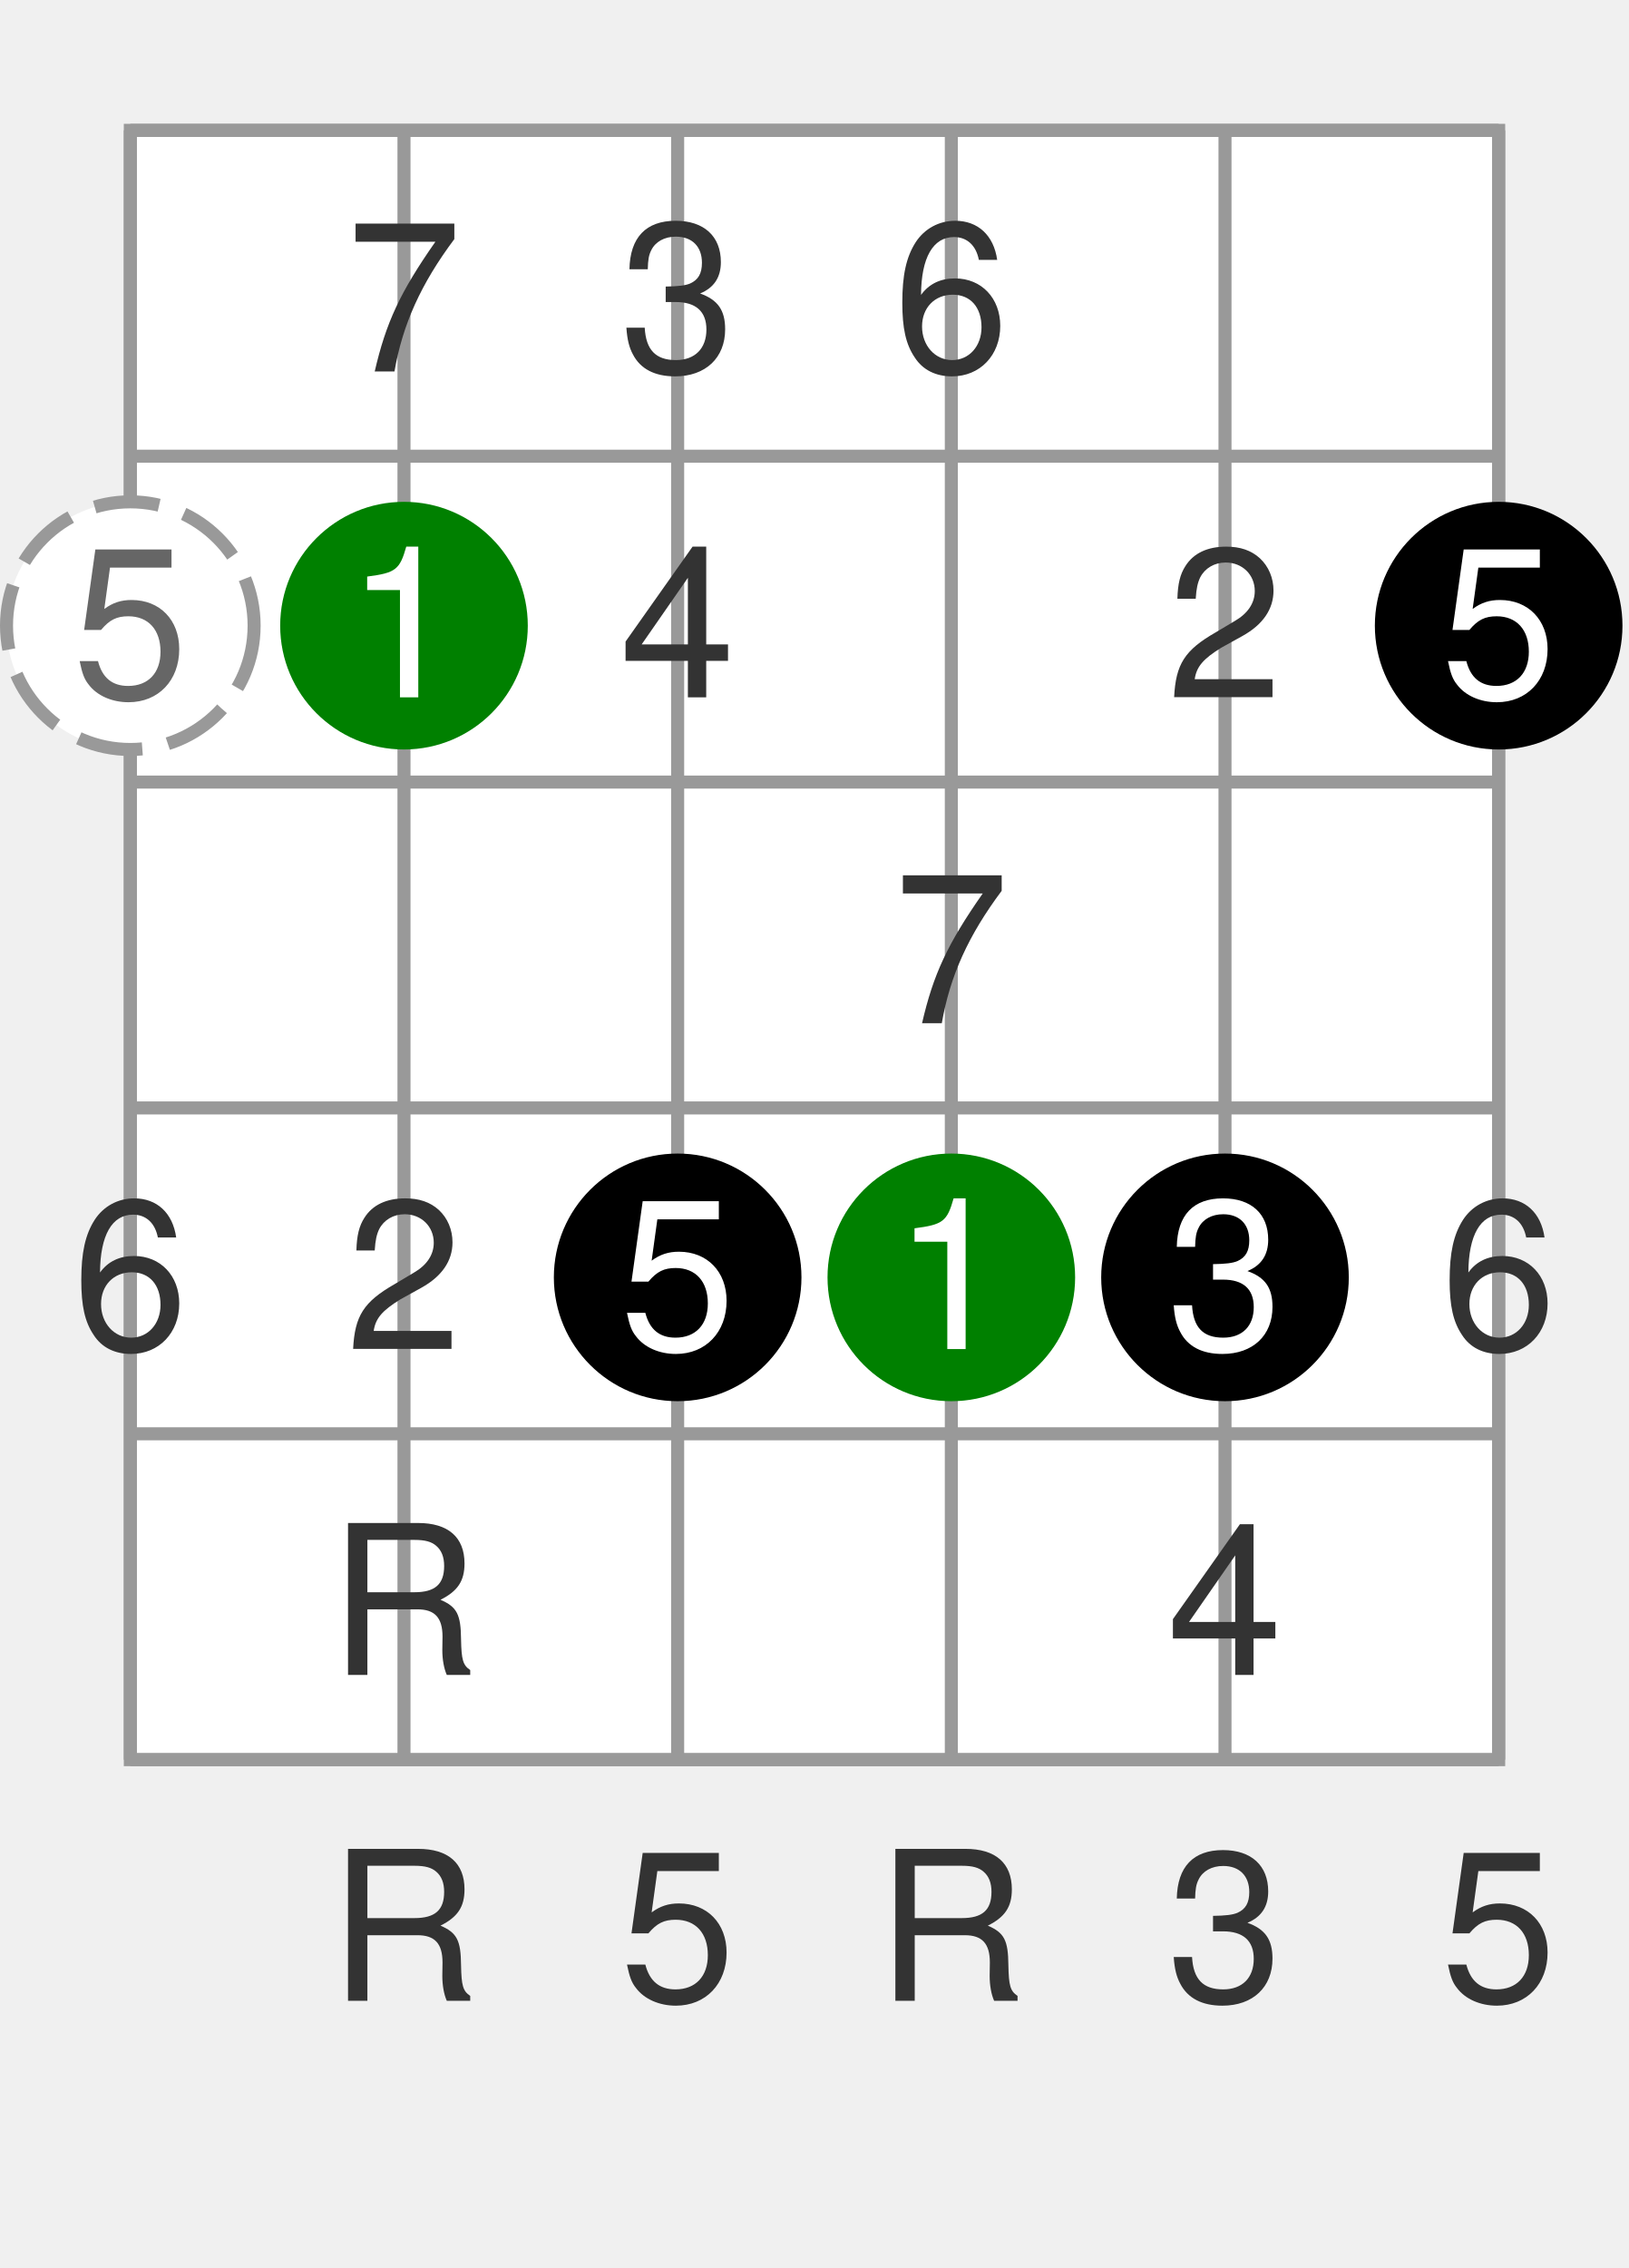
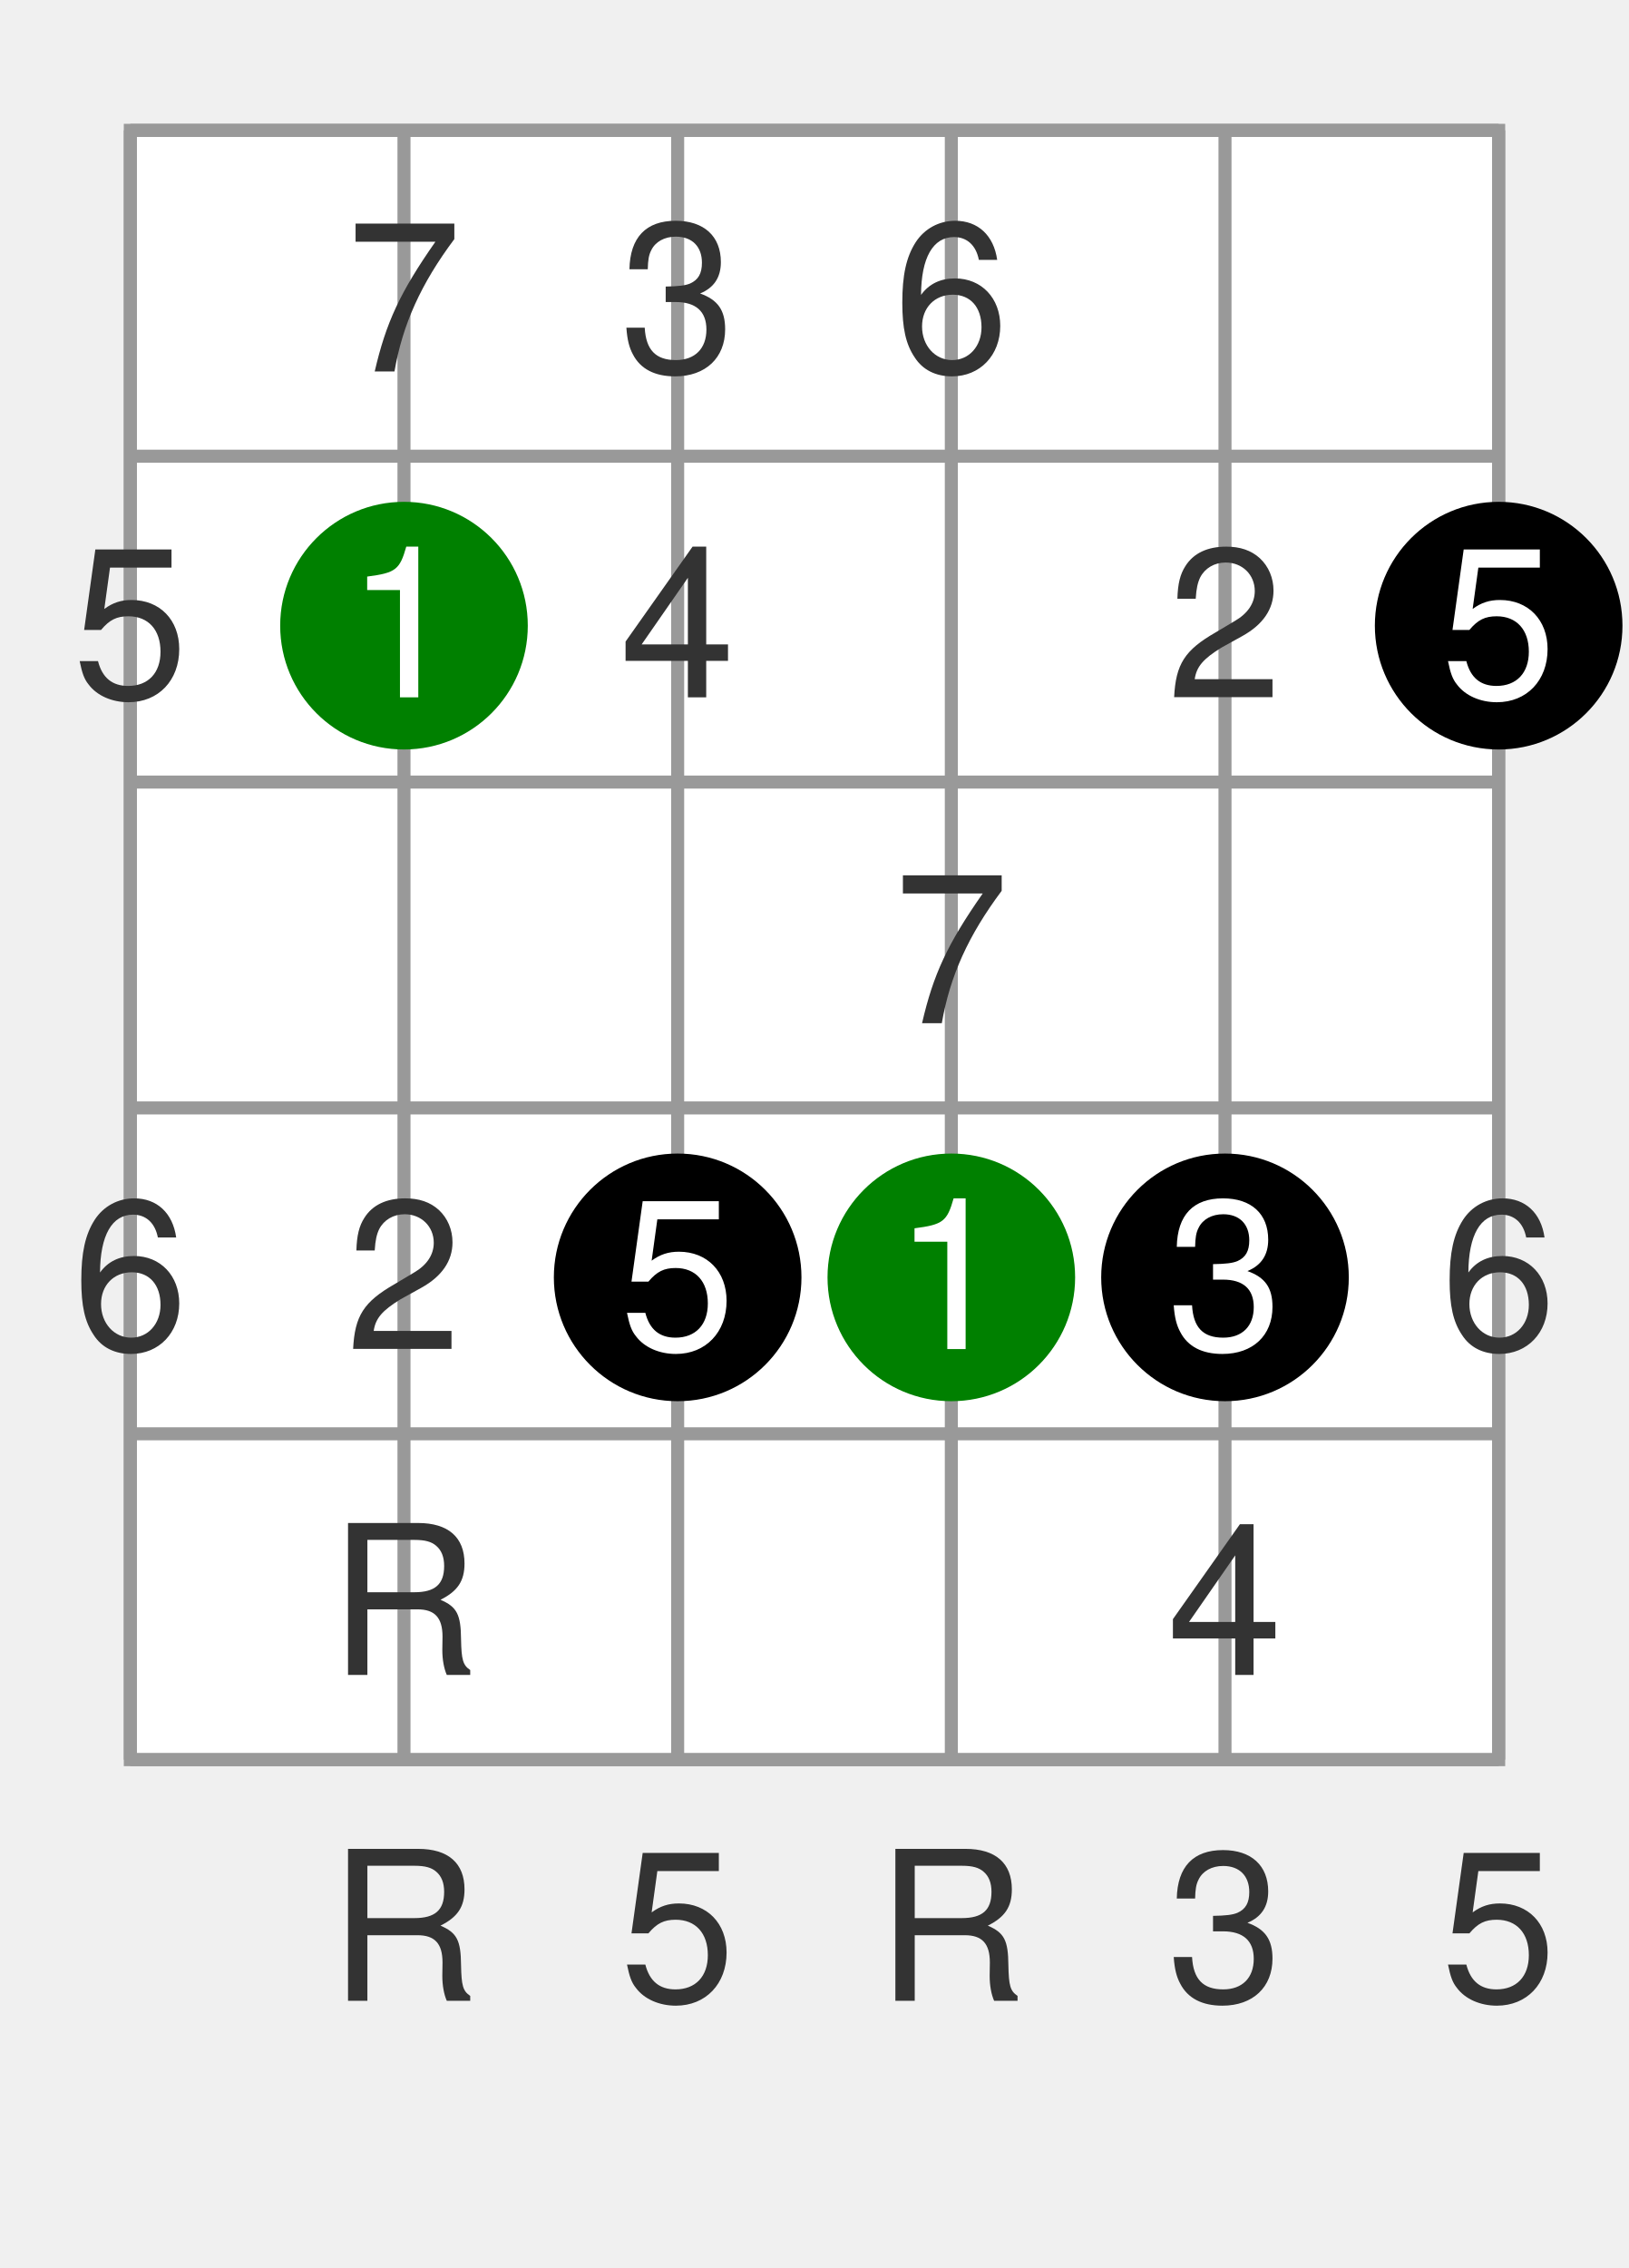
- <svg xmlns="http://www.w3.org/2000/svg" id="diagram-new" class="fbd-diagram" width="100%" viewBox="0 0 125 174" preserveAspectRatio="xMidYMid meet" font-size="16px" data-fbd="{&quot;numStrings&quot;:6,&quot;numFrets&quot;:5,&quot;grid&quot;:[[null],[null,null,&quot;7&quot;,&quot;3&quot;,&quot;6&quot;,null,&quot;&quot;,null],[null,{&quot;dot&quot;:true,&quot;class&quot;:&quot;fbd-note-optional&quot;,&quot;label&quot;:&quot;5&quot;},{&quot;label&quot;:&quot;1&quot;,&quot;dot&quot;:true,&quot;class&quot;:&quot;fbd-note-root&quot;},&quot;4&quot;,null,&quot;2&quot;,{&quot;label&quot;:&quot;5&quot;,&quot;dot&quot;:true},null],[null,null,&quot;&quot;,&quot;&quot;,&quot;7&quot;,&quot;&quot;],[null,&quot;6&quot;,&quot;2&quot;,{&quot;label&quot;:&quot;5&quot;,&quot;dot&quot;:true},{&quot;label&quot;:&quot;1&quot;,&quot;dot&quot;:true,&quot;class&quot;:&quot;fbd-note-root&quot;},{&quot;label&quot;:&quot;3&quot;,&quot;dot&quot;:true},&quot;6&quot;],[null,null,&quot;R&quot;,&quot;&quot;,&quot;&quot;,&quot;4&quot;,&quot;&quot;],[null,null,&quot;R&quot;,&quot;5&quot;,&quot;R&quot;,&quot;3&quot;,&quot;5&quot;]]}">
+ <svg xmlns="http://www.w3.org/2000/svg" id="diagram-new" class="fbd-diagram" width="100%" viewBox="0 0 125 174" preserveAspectRatio="xMidYMid meet" font-size="16px" data-fbd="{&quot;numStrings&quot;:6,&quot;numFrets&quot;:5,&quot;grid&quot;:[[null],[null,null,&quot;7&quot;,&quot;3&quot;,&quot;6&quot;,null,&quot;&quot;,null],[null,&quot;5&quot;,{&quot;label&quot;:&quot;1&quot;,&quot;dot&quot;:true,&quot;class&quot;:&quot;fbd-note-root&quot;},&quot;4&quot;,null,&quot;2&quot;,{&quot;label&quot;:&quot;5&quot;,&quot;dot&quot;:true},null],[null,null,&quot;&quot;,&quot;&quot;,&quot;7&quot;,&quot;&quot;],[null,&quot;6&quot;,&quot;2&quot;,{&quot;label&quot;:&quot;5&quot;,&quot;dot&quot;:true},{&quot;label&quot;:&quot;1&quot;,&quot;dot&quot;:true,&quot;class&quot;:&quot;fbd-note-root&quot;},{&quot;label&quot;:&quot;3&quot;,&quot;dot&quot;:true},&quot;6&quot;],[null,null,&quot;R&quot;,&quot;&quot;,&quot;&quot;,&quot;4&quot;,&quot;&quot;],[null,null,&quot;R&quot;,&quot;5&quot;,&quot;R&quot;,&quot;3&quot;,&quot;5&quot;]]}">
  <style type="text/css">/*  */
 .fbd-grid { stroke: #999; } .fbd-grid-background { fill: #fff; } .fbd-diagram { font-family: "Helvetica Neue",Helvetica,Arial,sans-serif; font-weight: 500; } .fbd-inlays { fill: #f5f5f5; stroke: #ddd; } .fbd-positions text { fill: #333; text-anchor: middle; } .fbd-positions circle + text { fill: #fff; } .fbd-dots { fill: #000; stroke: none; } .fbd-note-footer { font-size: 75%; text-anchor: middle; fill: #000; } .fbd-note-root circle { fill: green; } .fbd-note-optional circle { fill: #fff; stroke: #999; stroke-dasharray: 5,2; } .fbd-note-optional circle + text { fill: #666; } .fbd-note-chromatic circle { fill: #fcc; } .fbd-note-chromatic circle + text { fill: #000; }
/*  */
</style>
  <g class="fbd-grid">
    <rect class="fbd-grid-background" x="10" y="10" width="105" height="125" />
    <path class="fbd-frets" d=" M10 10 h105 M10 35 h105 M10 60 h105 M10 85 h105 M10 110 h105 M10 135 h105" />
    <path class="fbd-strings" d=" M10 10 v125 M31 10 v125 M52 10 v125 M73 10 v125 M94 10 v125 M115 10 v125" />
  </g>
  <g class="fbd-positions">
    <g class="fbd-pos-2-1">
      <text x="31" y="28.5">7</text>
    </g>
    <g class="fbd-pos-3-1">
      <text x="52" y="28.5">3</text>
    </g>
    <g class="fbd-pos-4-1">
      <text x="73" y="28.5">6</text>
    </g>
-     <g class="fbd-pos-1-2 fbd-note-optional">
-       <circle cx="10" cy="48" r="9.5" />
+     <g class="fbd-pos-1-2">
      <text x="10" y="53.5">5</text>
    </g>
    <g class="fbd-pos-2-2 fbd-note-root">
      <circle cx="31" cy="48" r="9.5" />
      <text x="31" y="53.5">1</text>
    </g>
    <g class="fbd-pos-3-2">
      <text x="52" y="53.5">4</text>
    </g>
    <g class="fbd-pos-5-2">
      <text x="94" y="53.5">2</text>
    </g>
    <g class="fbd-pos-6-2">
      <circle cx="115" cy="48" r="9.5" />
      <text x="115" y="53.5">5</text>
    </g>
    <g class="fbd-pos-4-3">
      <text x="73" y="78.5">7</text>
    </g>
    <g class="fbd-pos-1-4">
      <text x="10" y="103.5">6</text>
    </g>
    <g class="fbd-pos-2-4">
      <text x="31" y="103.5">2</text>
    </g>
    <g class="fbd-pos-3-4">
      <circle cx="52" cy="98" r="9.5" />
      <text x="52" y="103.5">5</text>
    </g>
    <g class="fbd-pos-4-4 fbd-note-root">
      <circle cx="73" cy="98" r="9.5" />
      <text x="73" y="103.5">1</text>
    </g>
    <g class="fbd-pos-5-4">
      <circle cx="94" cy="98" r="9.5" />
      <text x="94" y="103.5">3</text>
    </g>
    <g class="fbd-pos-6-4">
      <text x="115" y="103.5">6</text>
    </g>
    <g class="fbd-pos-2-5">
      <text x="31" y="128.5">R</text>
    </g>
    <g class="fbd-pos-5-5">
      <text x="94" y="128.5">4</text>
    </g>
    <g class="fbd-pos-2-6">
      <text x="31" y="153.5">R</text>
    </g>
    <g class="fbd-pos-3-6">
      <text x="52" y="153.5">5</text>
    </g>
    <g class="fbd-pos-4-6">
      <text x="73" y="153.5">R</text>
    </g>
    <g class="fbd-pos-5-6">
      <text x="94" y="153.5">3</text>
    </g>
    <g class="fbd-pos-6-6">
      <text x="115" y="153.5">5</text>
    </g>
  </g>
</svg>
